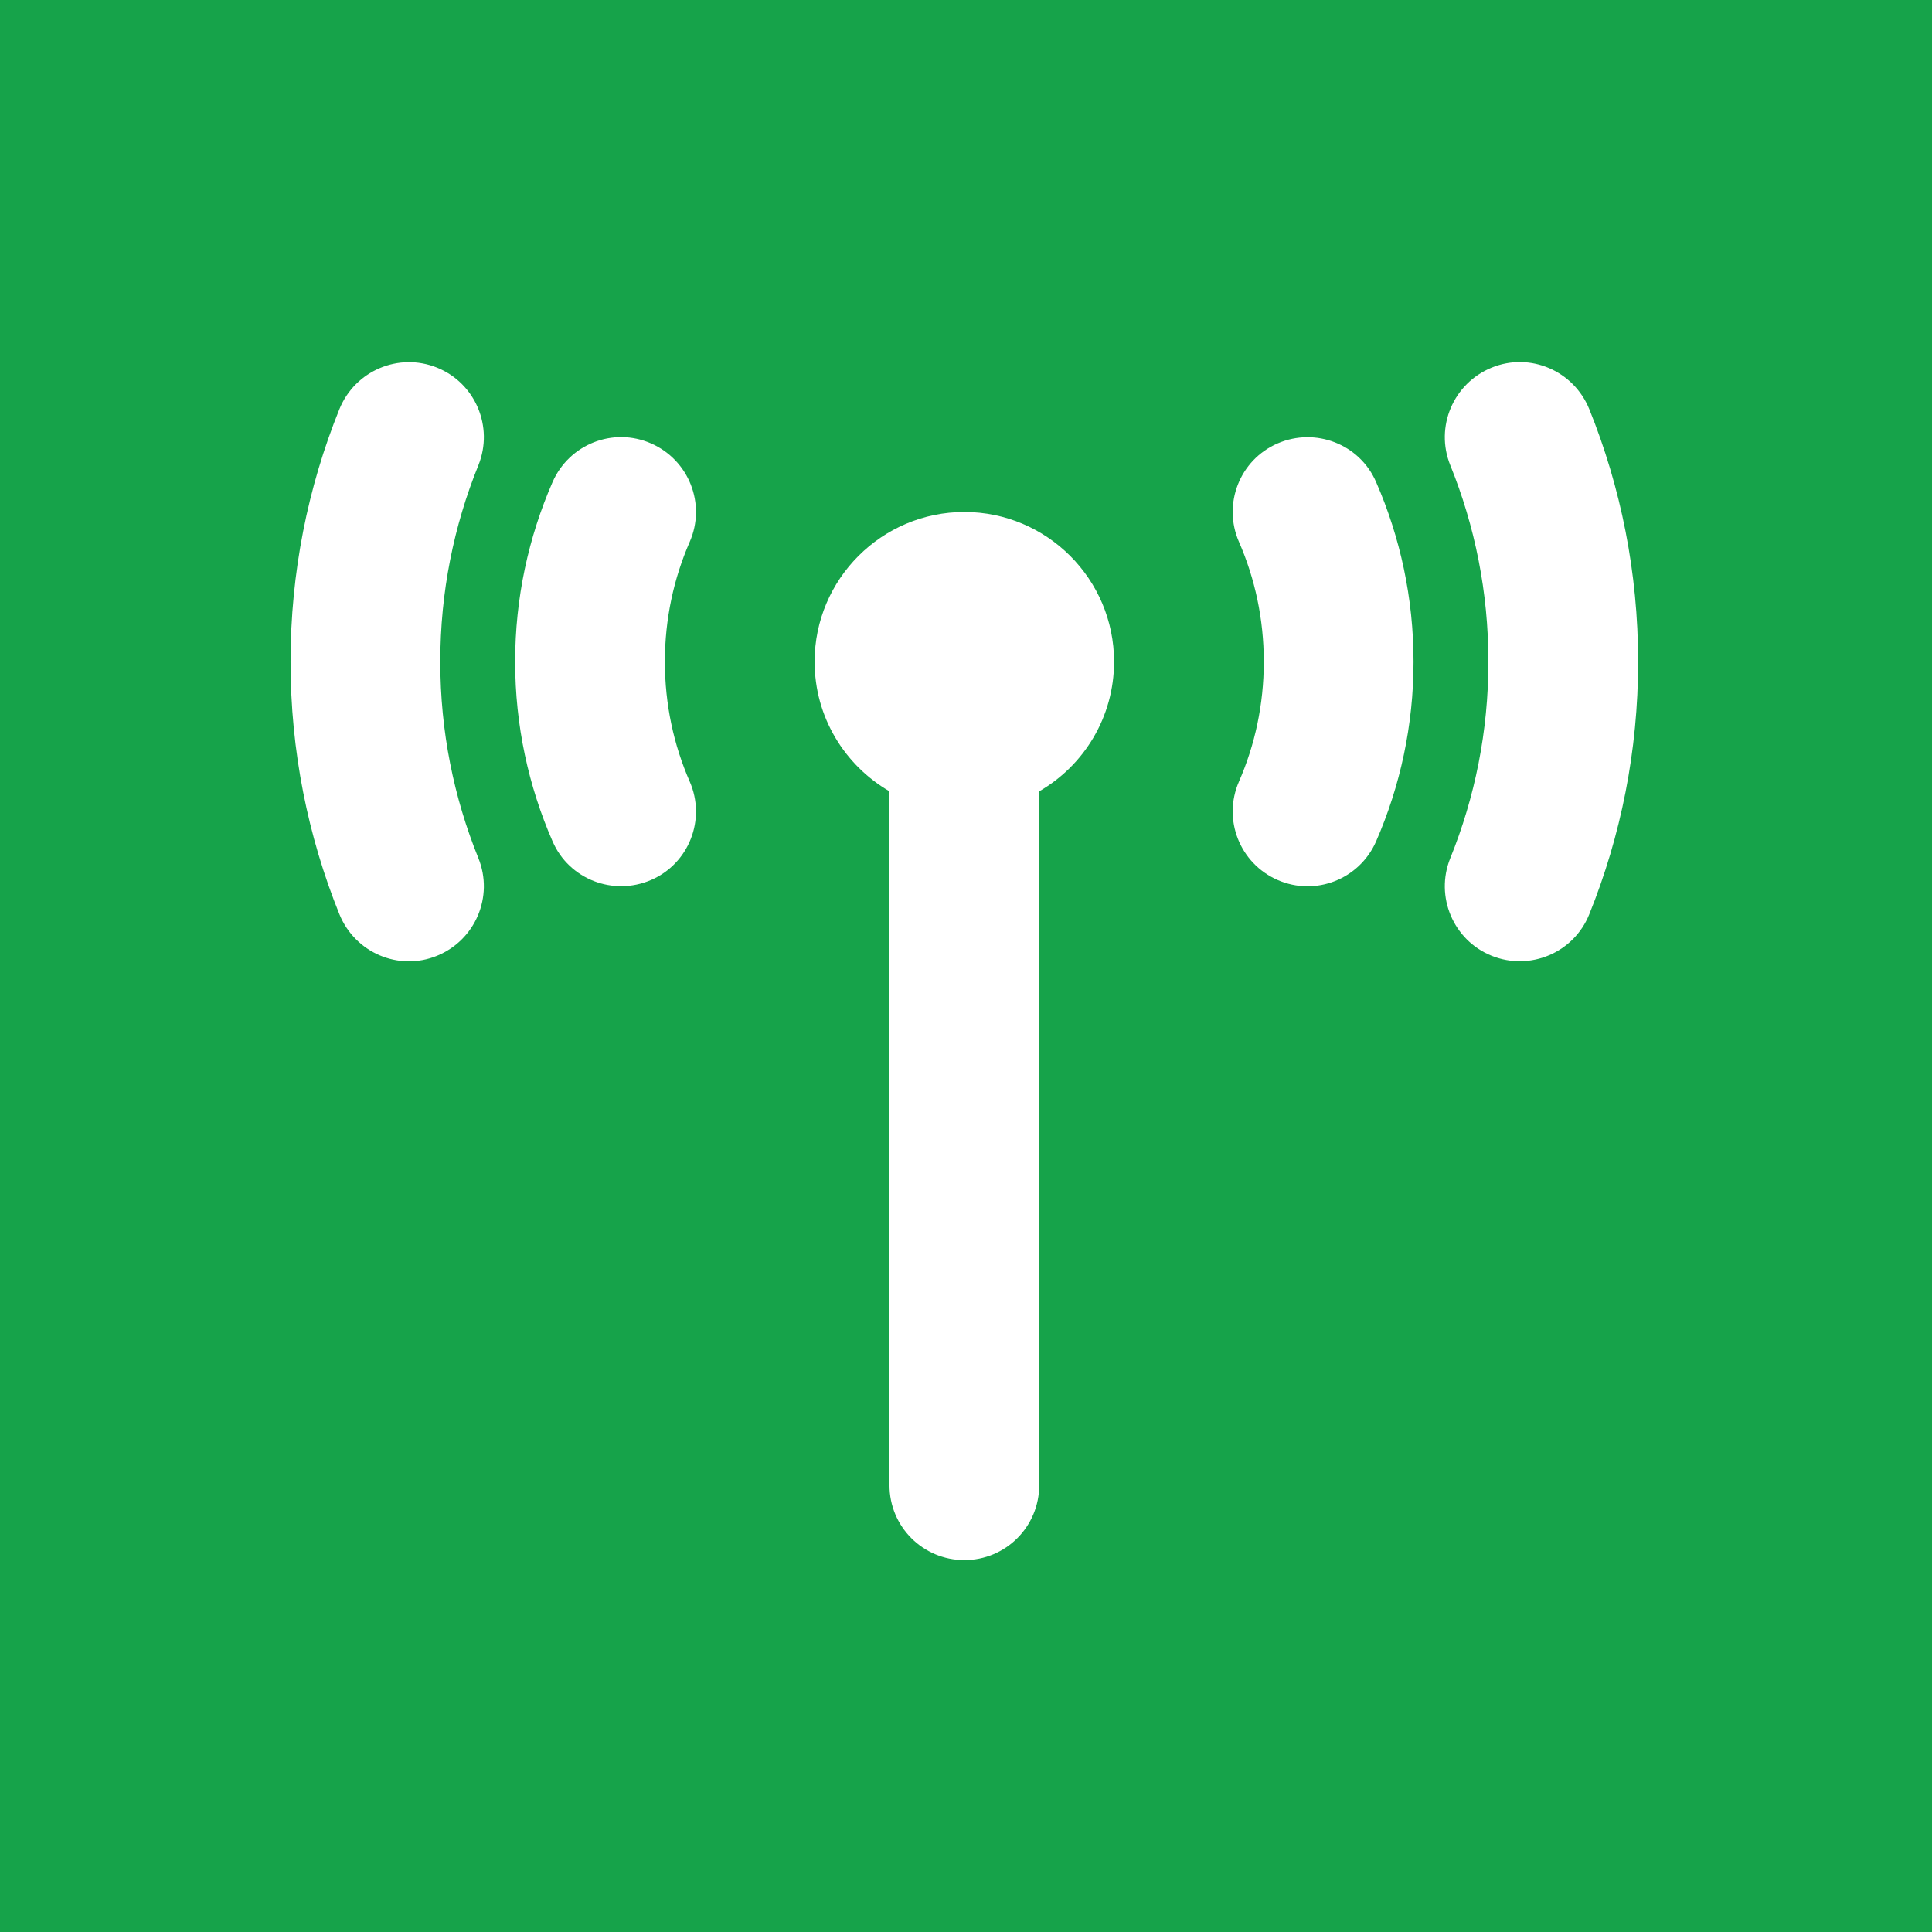
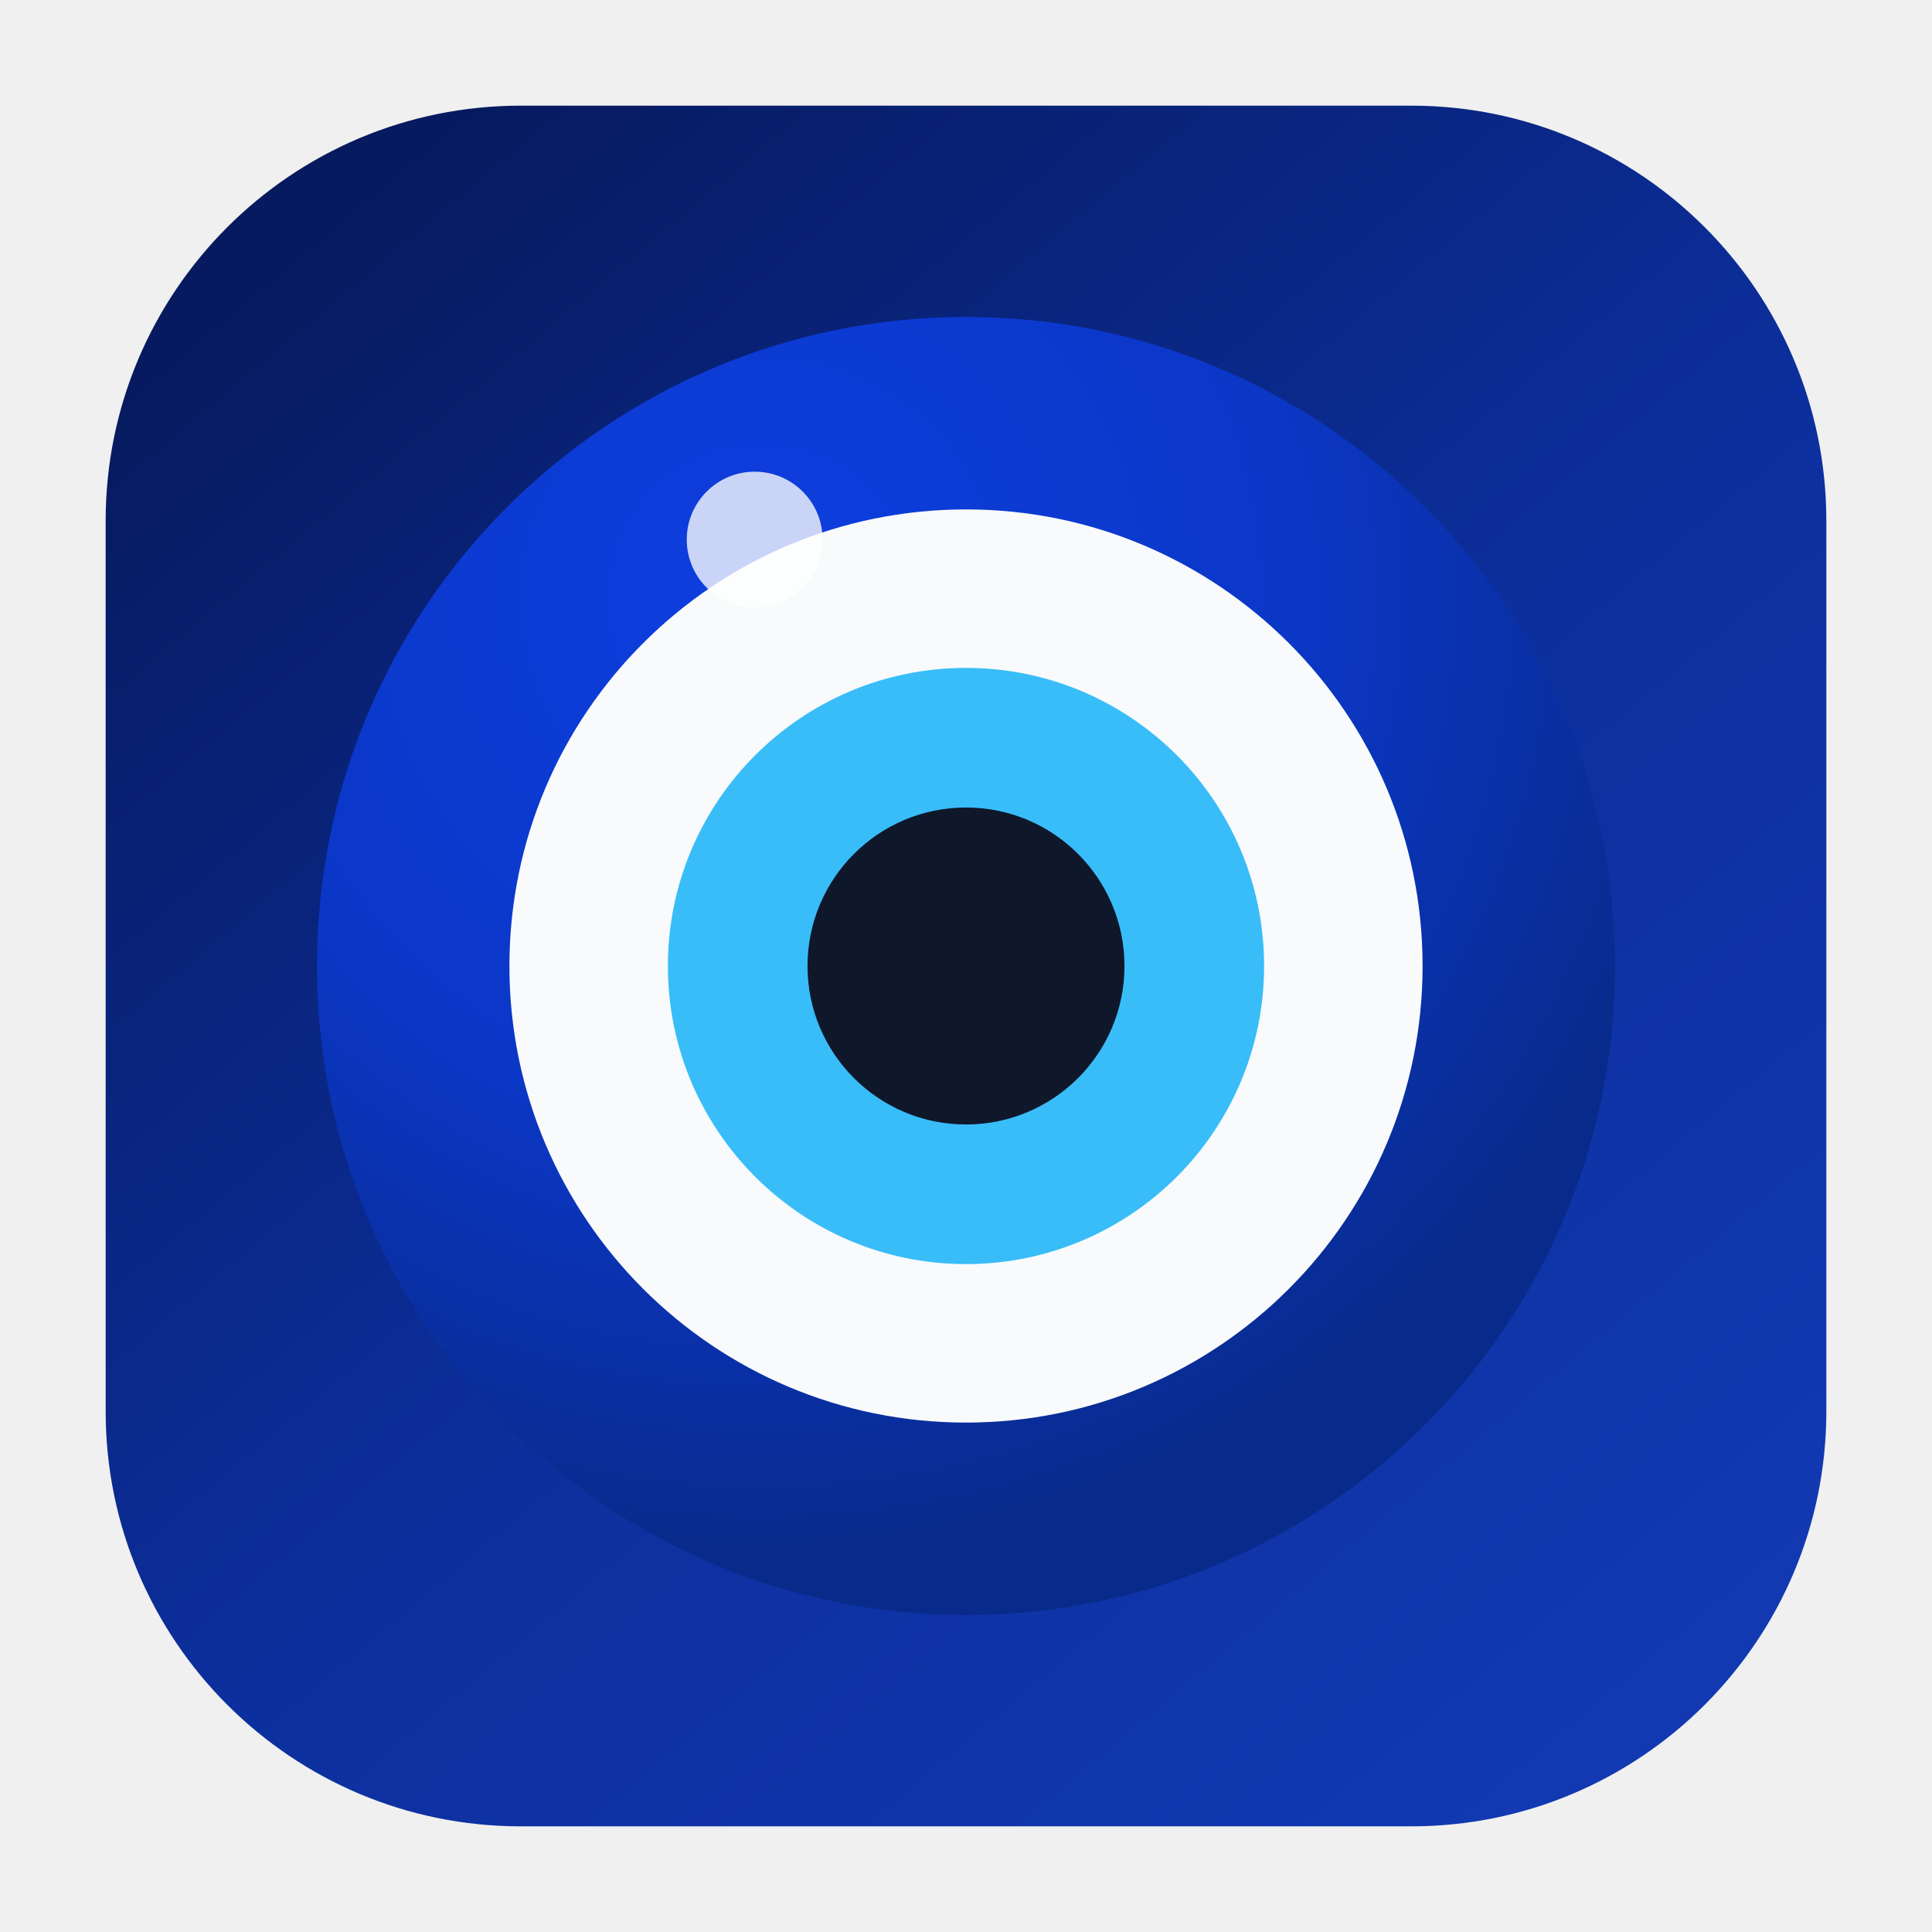
- <svg xmlns="http://www.w3.org/2000/svg" width="1024" height="1024" viewBox="0 0 1024 1024">
-   <rect width="1024" height="1024" fill="#16A34A" />
-   <g transform="translate(154, 192) scale(1.24, 1.24)">
-     <path d="M80.3 44C69.8 69.9 64 98.2 64 128s5.8 58.1 16.3 84c6.6 16.4-1.3 35-17.7 41.7s-35-1.3-41.7-17.7C7.4 202.6 0 166.1 0 128S7.4 53.4 20.9 20C27.6 3.6 46.2-4.3 62.6 2.3S86.9 27.6 80.3 44zM555.1 20C568.6 53.4 576 89.9 576 128s-7.4 74.6-20.9 108c-6.6 16.4-25.3 24.3-41.7 17.7S489.1 228.4 495.7 212c10.5-25.9 16.3-54.2 16.3-84s-5.8-58.1-16.3-84C489.1 27.6 497 9 513.4 2.3s35 1.3 41.7 17.7zM352 128c0 23.7-12.9 44.4-32 55.4L320 480c0 17.7-14.3 32-32 32s-32-14.3-32-32l0-296.6c-19.1-11.1-32-31.7-32-55.4c0-35.3 28.7-64 64-64s64 28.7 64 64zM170.6 76.8C163.8 92.4 160 109.7 160 128s3.8 35.6 10.6 51.2c7.1 16.2-.3 35.1-16.5 42.1s-35.1-.3-42.1-16.5c-10.3-23.6-16-49.6-16-76.8s5.7-53.2 16-76.8c7.1-16.2 25.9-23.6 42.1-16.5s23.6 25.9 16.5 42.1zM464 51.2c10.3 23.6 16 49.6 16 76.8s-5.7 53.2-16 76.8c-7.1 16.2-25.9 23.6-42.1 16.5s-23.6-25.9-16.5-42.1c6.8-15.6 10.6-32.9 10.6-51.2s-3.8-35.6-10.6-51.2c-7.1-16.2 .3-35.1 16.5-42.1s35.1 .3 42.1 16.5z" fill="white" />
-   </g>
+ <svg xmlns="http://www.w3.org/2000/svg" width="1024" height="1024" viewBox="0 0 1024 1024" role="img" aria-label="Nazar">
+   <defs>
+     <linearGradient id="nazarTile" x1="170" y1="112" x2="854" y2="926" gradientUnits="userSpaceOnUse">
+       <stop offset="0" stop-color="#071A5F" />
+       <stop offset="0.54" stop-color="#0C2F9D" />
+       <stop offset="1" stop-color="#1239B2" />
+     </linearGradient>
+     <radialGradient id="nazarDisc" cx="0" cy="0" r="1" gradientUnits="userSpaceOnUse" gradientTransform="translate(404 318) rotate(48) scale(510)">
+       <stop offset="0" stop-color="#0D3EE0" />
+       <stop offset="0.56" stop-color="#0B37C6" />
+       <stop offset="1" stop-color="#082A8A" />
+     </radialGradient>
+   </defs>
+   <rect x="56" y="56" width="912" height="912" rx="220" fill="url(#nazarTile)" />
+   <circle cx="512" cy="512" r="344" fill="url(#nazarDisc)" />
+   <circle cx="512" cy="512" r="242" fill="#F8FAFC" />
+   <circle cx="512" cy="512" r="158" fill="#38BDF8" />
+   <circle cx="512" cy="512" r="84" fill="#0F172A" />
+   <circle cx="400" cy="286" r="36" fill="#FFFFFF" opacity="0.78" />
</svg>
